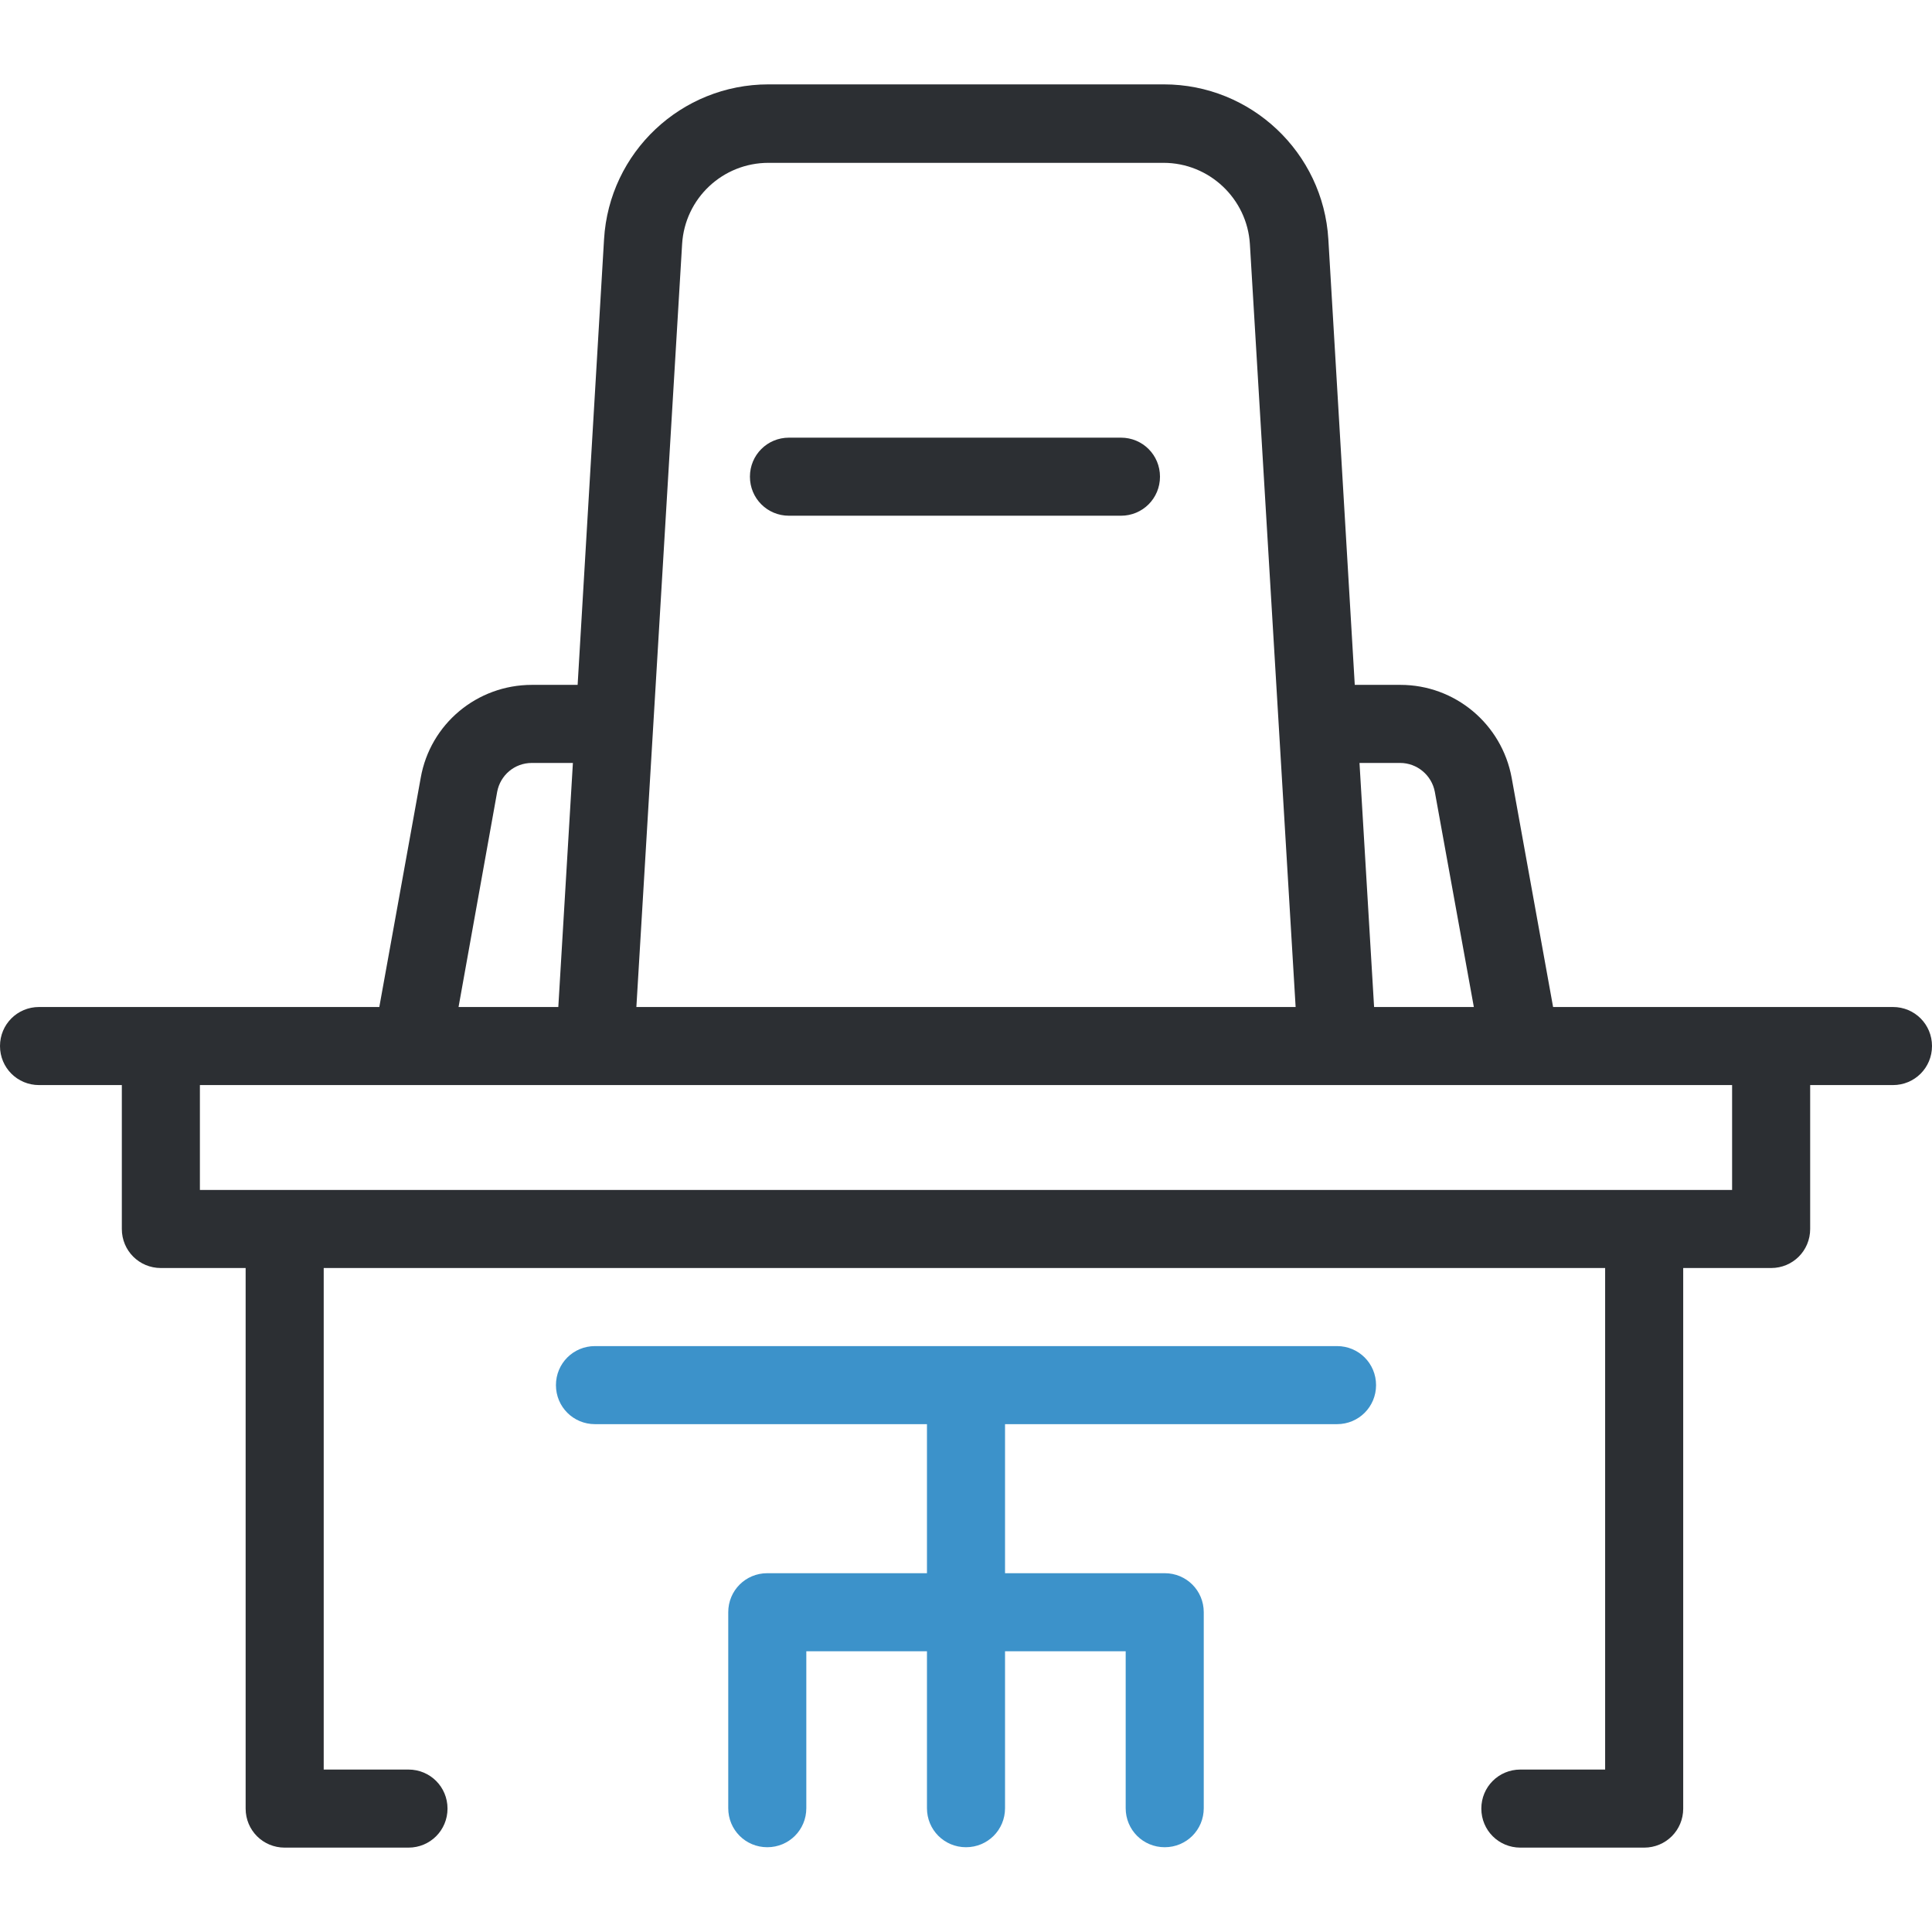
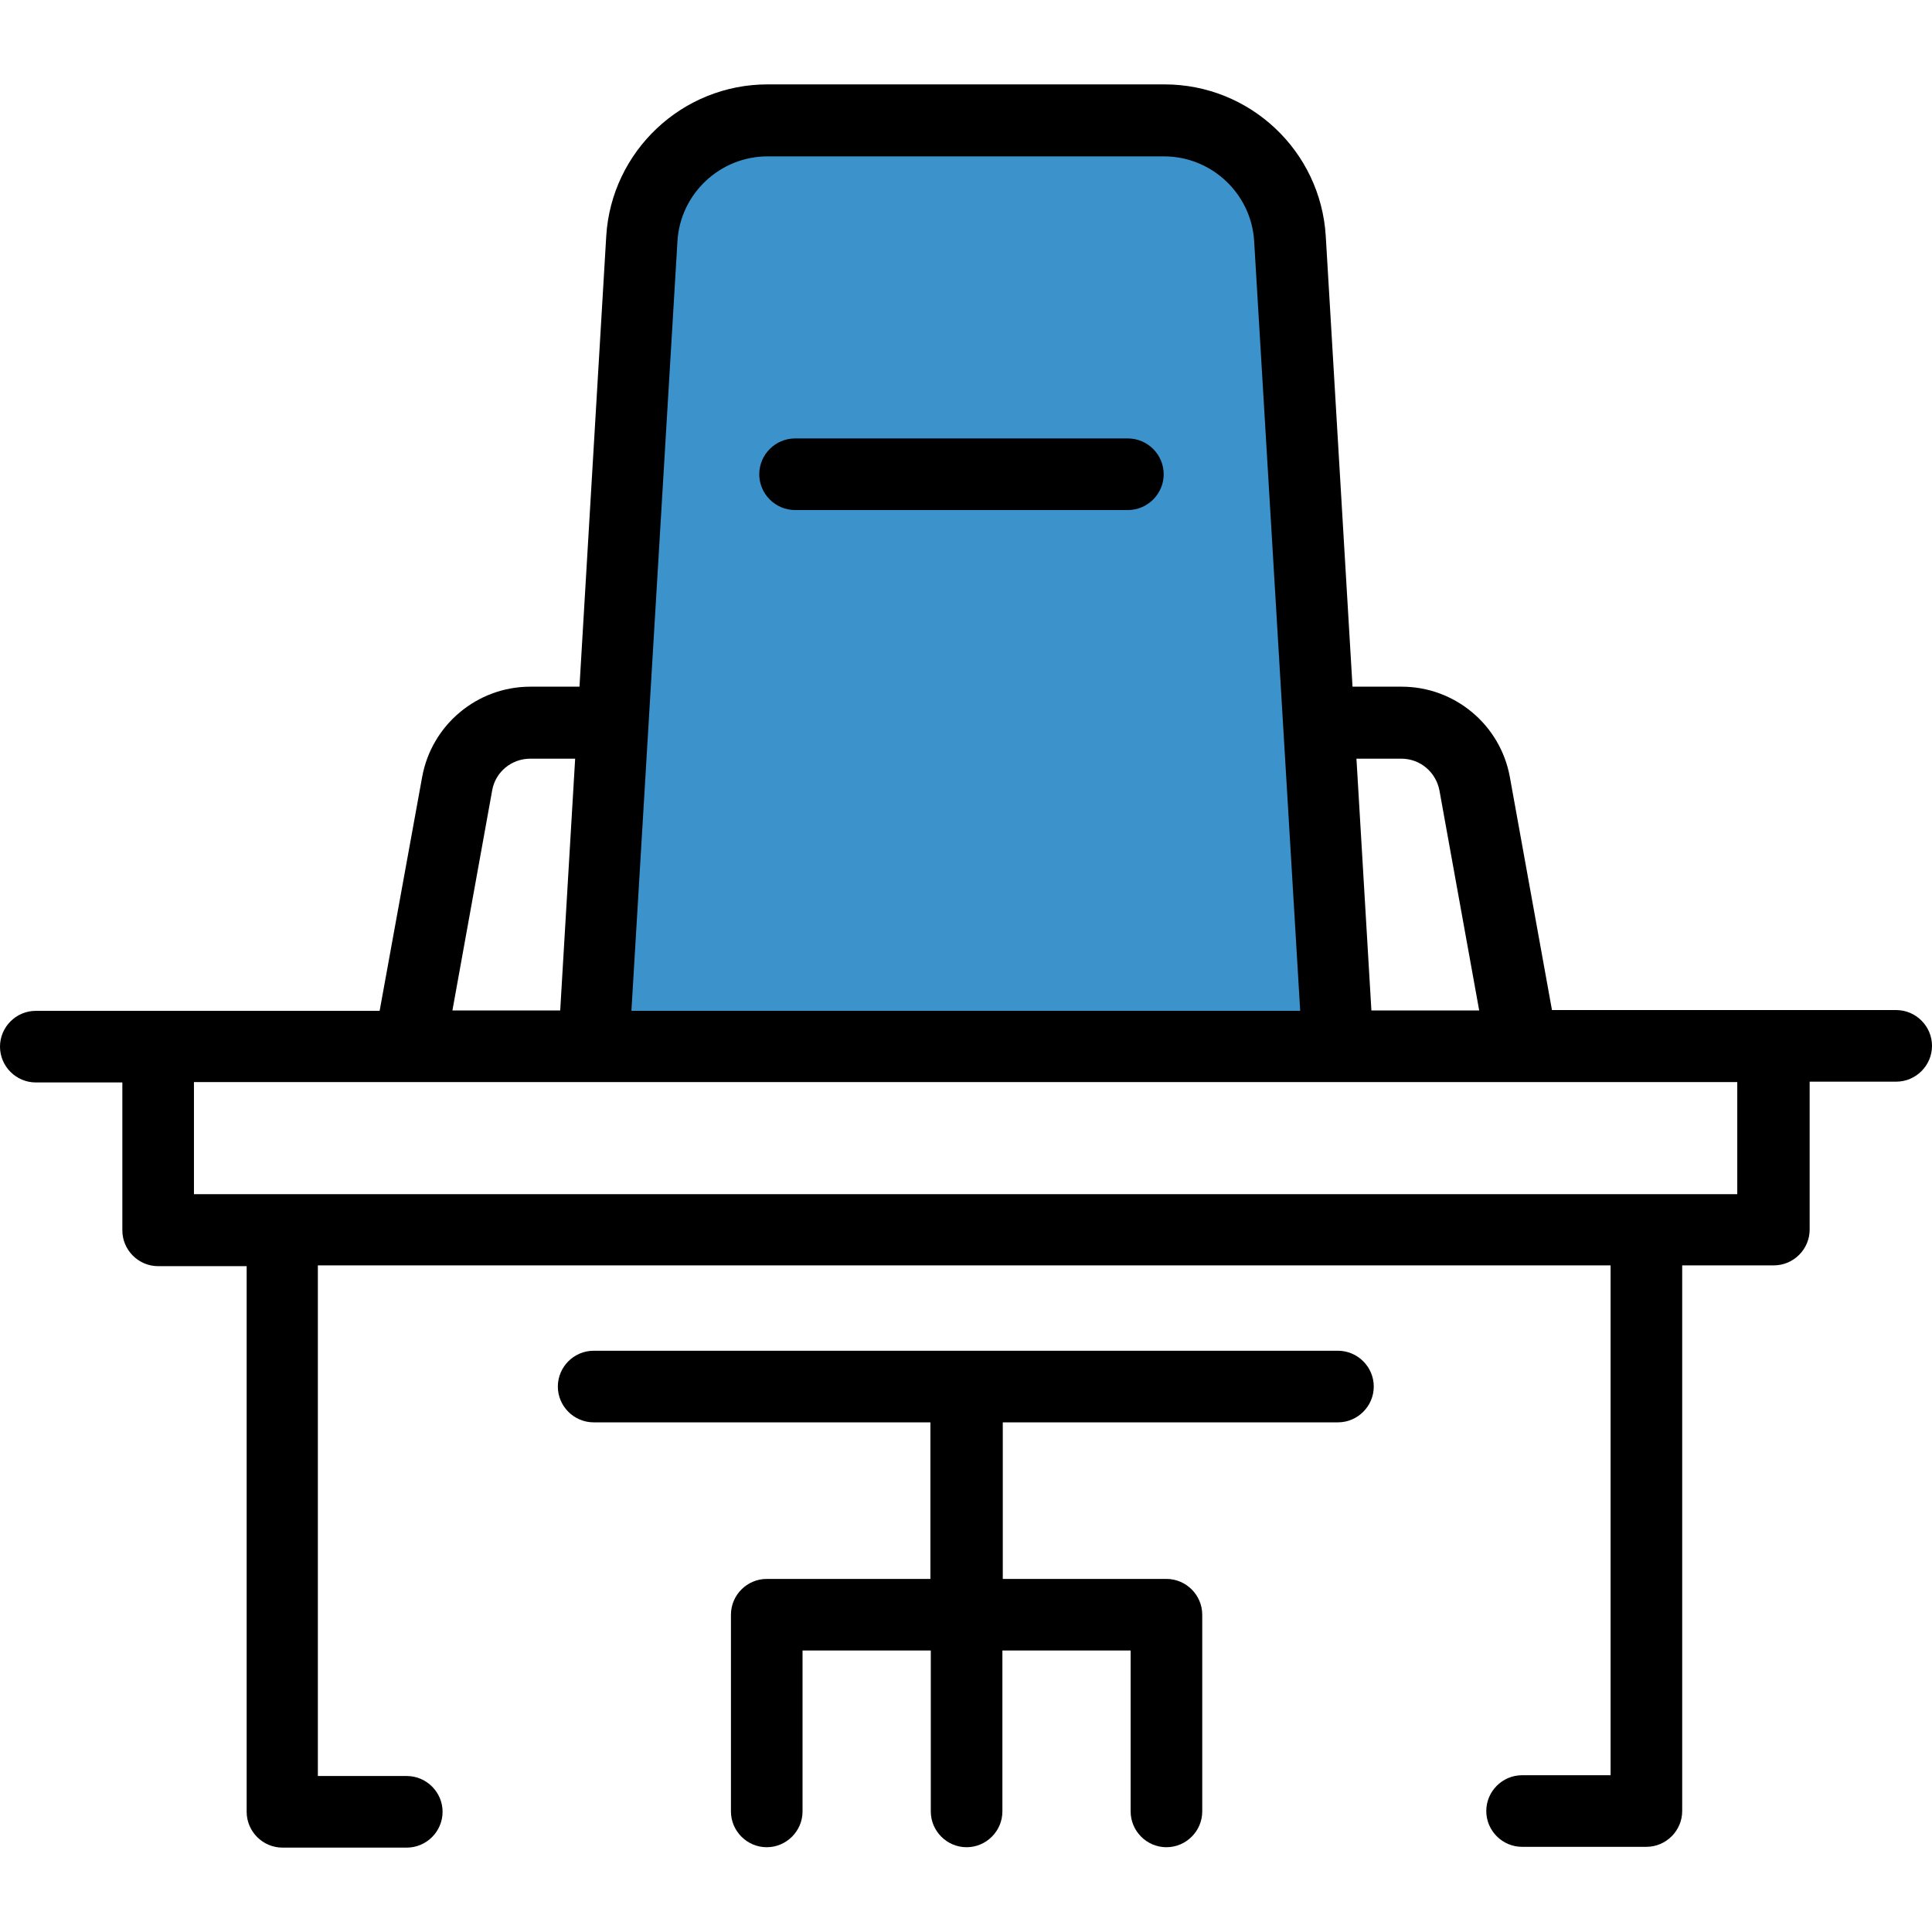
- <svg xmlns="http://www.w3.org/2000/svg" version="1.1" id="Layer_1" x="0px" y="0px" viewBox="0 0 490 490" style="enable-background:new 0 0 490 490;" xml:space="preserve">
+ <svg xmlns="http://www.w3.org/2000/svg" version="1.1" id="Layer_1" x="0px" y="0px" viewBox="0 0 491.1 491.1" style="enable-background:new 0 0 491.1 491.1;" xml:space="preserve">
  <g>
    <g>
-       <path style="fill:#2C2F33;" d="M284.3,111h-84.2c-5.5,0-9.9,4.4-9.9,9.9s4.4,9.9,9.9,9.9h84.2c5.5,0,9.9-4.4,9.9-9.9    C294.2,115.4,289.8,111,284.3,111z" />
-       <path style="fill:#2C2F33;" d="M385.6,448.8c-5.5,0-9.9,4.4-9.9,9.9s4.4,9.9,9.9,9.9H417c5.5,0,9.9-4.4,9.9-9.9V321.6h22.3    c5.5,0,9.9-4.4,9.9-9.9v-36.5h21c5.5,0,9.9-4.4,9.9-9.9s-4.4-9.9-9.9-9.9h-86.2l-10.5-58.1c-2.5-13.7-14.4-23.6-28.2-23.6h-11.6    l-6.7-113c-1.3-22-19.6-39.3-41.7-39.3H194.9c-22.1,0-40.4,17.2-41.7,39.3l-6.7,113h-11.6c-13.9,0-25.8,9.9-28.2,23.6l-10.5,58.1    H9.9c-5.5,0-9.9,4.4-9.9,9.9s4.4,9.9,9.9,9.9h21v36.5c0,5.5,4.4,9.9,9.9,9.9h21.5v137.1c0,5.5,4.4,9.9,9.9,9.9h31.4    c5.5,0,9.9-4.4,9.9-9.9s-4.4-9.9-9.9-9.9H82.1V321.6h325v127.2H385.6z M355.1,193.5c4.3,0,8,3.1,8.8,7.3l9.9,54.6h-25.3l-3.7-61.9    H355.1z M173,61.9c0.7-11.6,10.3-20.6,21.9-20.6h100.2c11.6,0,21.2,9.1,21.9,20.6l11.6,193.5H161.4L173,61.9z M126.1,200.8    c0.8-4.2,4.4-7.3,8.8-7.3h10.4l-3.7,61.9h-25.3L126.1,200.8z M50.7,301.8v-26.6h53.7l0,0l0,0h281.2l0,0l0,0h53.7v26.6H50.7z" />
-       <path style="fill:#3C92CA;" d="M349,351.3c0-5.5-4.4-9.9-9.9-9.9H150.9c-5.5,0-9.9,4.4-9.9,9.9s4.4,9.9,9.9,9.9h84.2V399h-40.5    c-5.5,0-9.9,4.4-9.9,9.9v49.7c0,5.5,4.4,9.9,9.9,9.9s9.9-4.4,9.9-9.9v-39.8h30.6v39.8c0,5.5,4.4,9.9,9.9,9.9s9.9-4.4,9.9-9.9    v-39.8h30.6v39.8c0,5.5,4.4,9.9,9.9,9.9s9.9-4.4,9.9-9.9v-49.7c0-5.5-4.4-9.9-9.9-9.9h-40.5v-37.8h84.2    C344.6,361.2,349,356.8,349,351.3z" />
+       <path id="XMLID_274_" style="fill:#3C92CA;" d="M340.1,265.95l-12.2-205.1c-1-16.9-15-30.1-32-30.1h-54.7h8.5H195    c-16.9,0-31,13.2-32,30.1l-12.2,205.1" />
+       <path d="M96.5,256.95H9.1c-5,0-9.1,4.1-9.1,9.1s4.1,9.1,9.1,9.1h22v37.6c0,5,4.1,9.1,9.1,9.1h22.5v138.7c0,5,4.1,9.1,9.1,9.1h31.6    c5,0,9.1-4.1,9.1-9.1s-4.1-9.1-9.1-9.1H80.8v-129.8h328.6v129.6h-22.5c-5,0-9.1,4.1-9.1,9.1s4.1,9.1,9.1,9.1h31.6    c5,0,9.1-4.1,9.1-9.1v-138.7h23.3c5,0,9.1-4.1,9.1-9.1v-37.6h22c5,0,9.1-4.1,9.1-9.1s-4.1-9.1-9.1-9.1h-87.5l-10.7-59.2    c-2.4-13.3-14-23-27.5-23h-12.5L337,60.05c-1.3-21.7-19.3-38.6-41-38.6H195.1c-21.7,0-39.7,17-41,38.6l-6.8,114.5h-12.5    c-13.5,0-25.1,9.7-27.5,23L96.5,256.95z M441.7,303.55H49.3v-28.5h54.8l0,0l0,0h282.7l0,0l0,0h54.8v28.5H441.7z M356.2,192.85    c4.8,0,8.8,3.4,9.7,8.1l10.1,55.9h-27.4l-3.8-64H356.2L356.2,192.85z M172.2,61.35c0.7-12.1,10.8-21.6,22.9-21.6h100.8    c12.1,0,22.2,9.5,22.9,21.6l11.7,195.6h-170L172.2,61.35z M125.1,200.95c0.8-4.7,4.9-8.1,9.7-8.1h11.4l-3.8,64H115L125.1,200.95z" />
+       <path d="M202.1,129.65h84.6c5,0,9.1-4.1,9.1-9.1s-4.1-9.1-9.1-9.1h-84.6c-5,0-9.1,4.1-9.1,9.1S197.1,129.65,202.1,129.65z" />
+       <path d="M340.1,361.55c5,0,9.1-4.1,9.1-9.1s-4.1-9.1-9.1-9.1H150.9c-5,0-9.1,4.1-9.1,9.1s4.1,9.1,9.1,9.1h85.6v39.8h-41.6    c-5,0-9.1,4.1-9.1,9.1v50c0,5,4.1,9.1,9.1,9.1s9.1-4.1,9.1-9.1v-40.9h32.6v40.9c0,5,4.1,9.1,9.1,9.1s9.1-4.1,9.1-9.1v-40.9h32.6    v40.9c0,5,4.1,9.1,9.1,9.1s9.1-4.1,9.1-9.1v-50c0-5-4.1-9.1-9.1-9.1h-41.6v-39.8H340.1z" />
    </g>
  </g>
  <g>
</g>
  <g>
</g>
  <g>
</g>
  <g>
</g>
  <g>
</g>
  <g>
</g>
  <g>
</g>
  <g>
</g>
  <g>
</g>
  <g>
</g>
  <g>
</g>
  <g>
</g>
  <g>
</g>
  <g>
</g>
  <g>
</g>
</svg>
